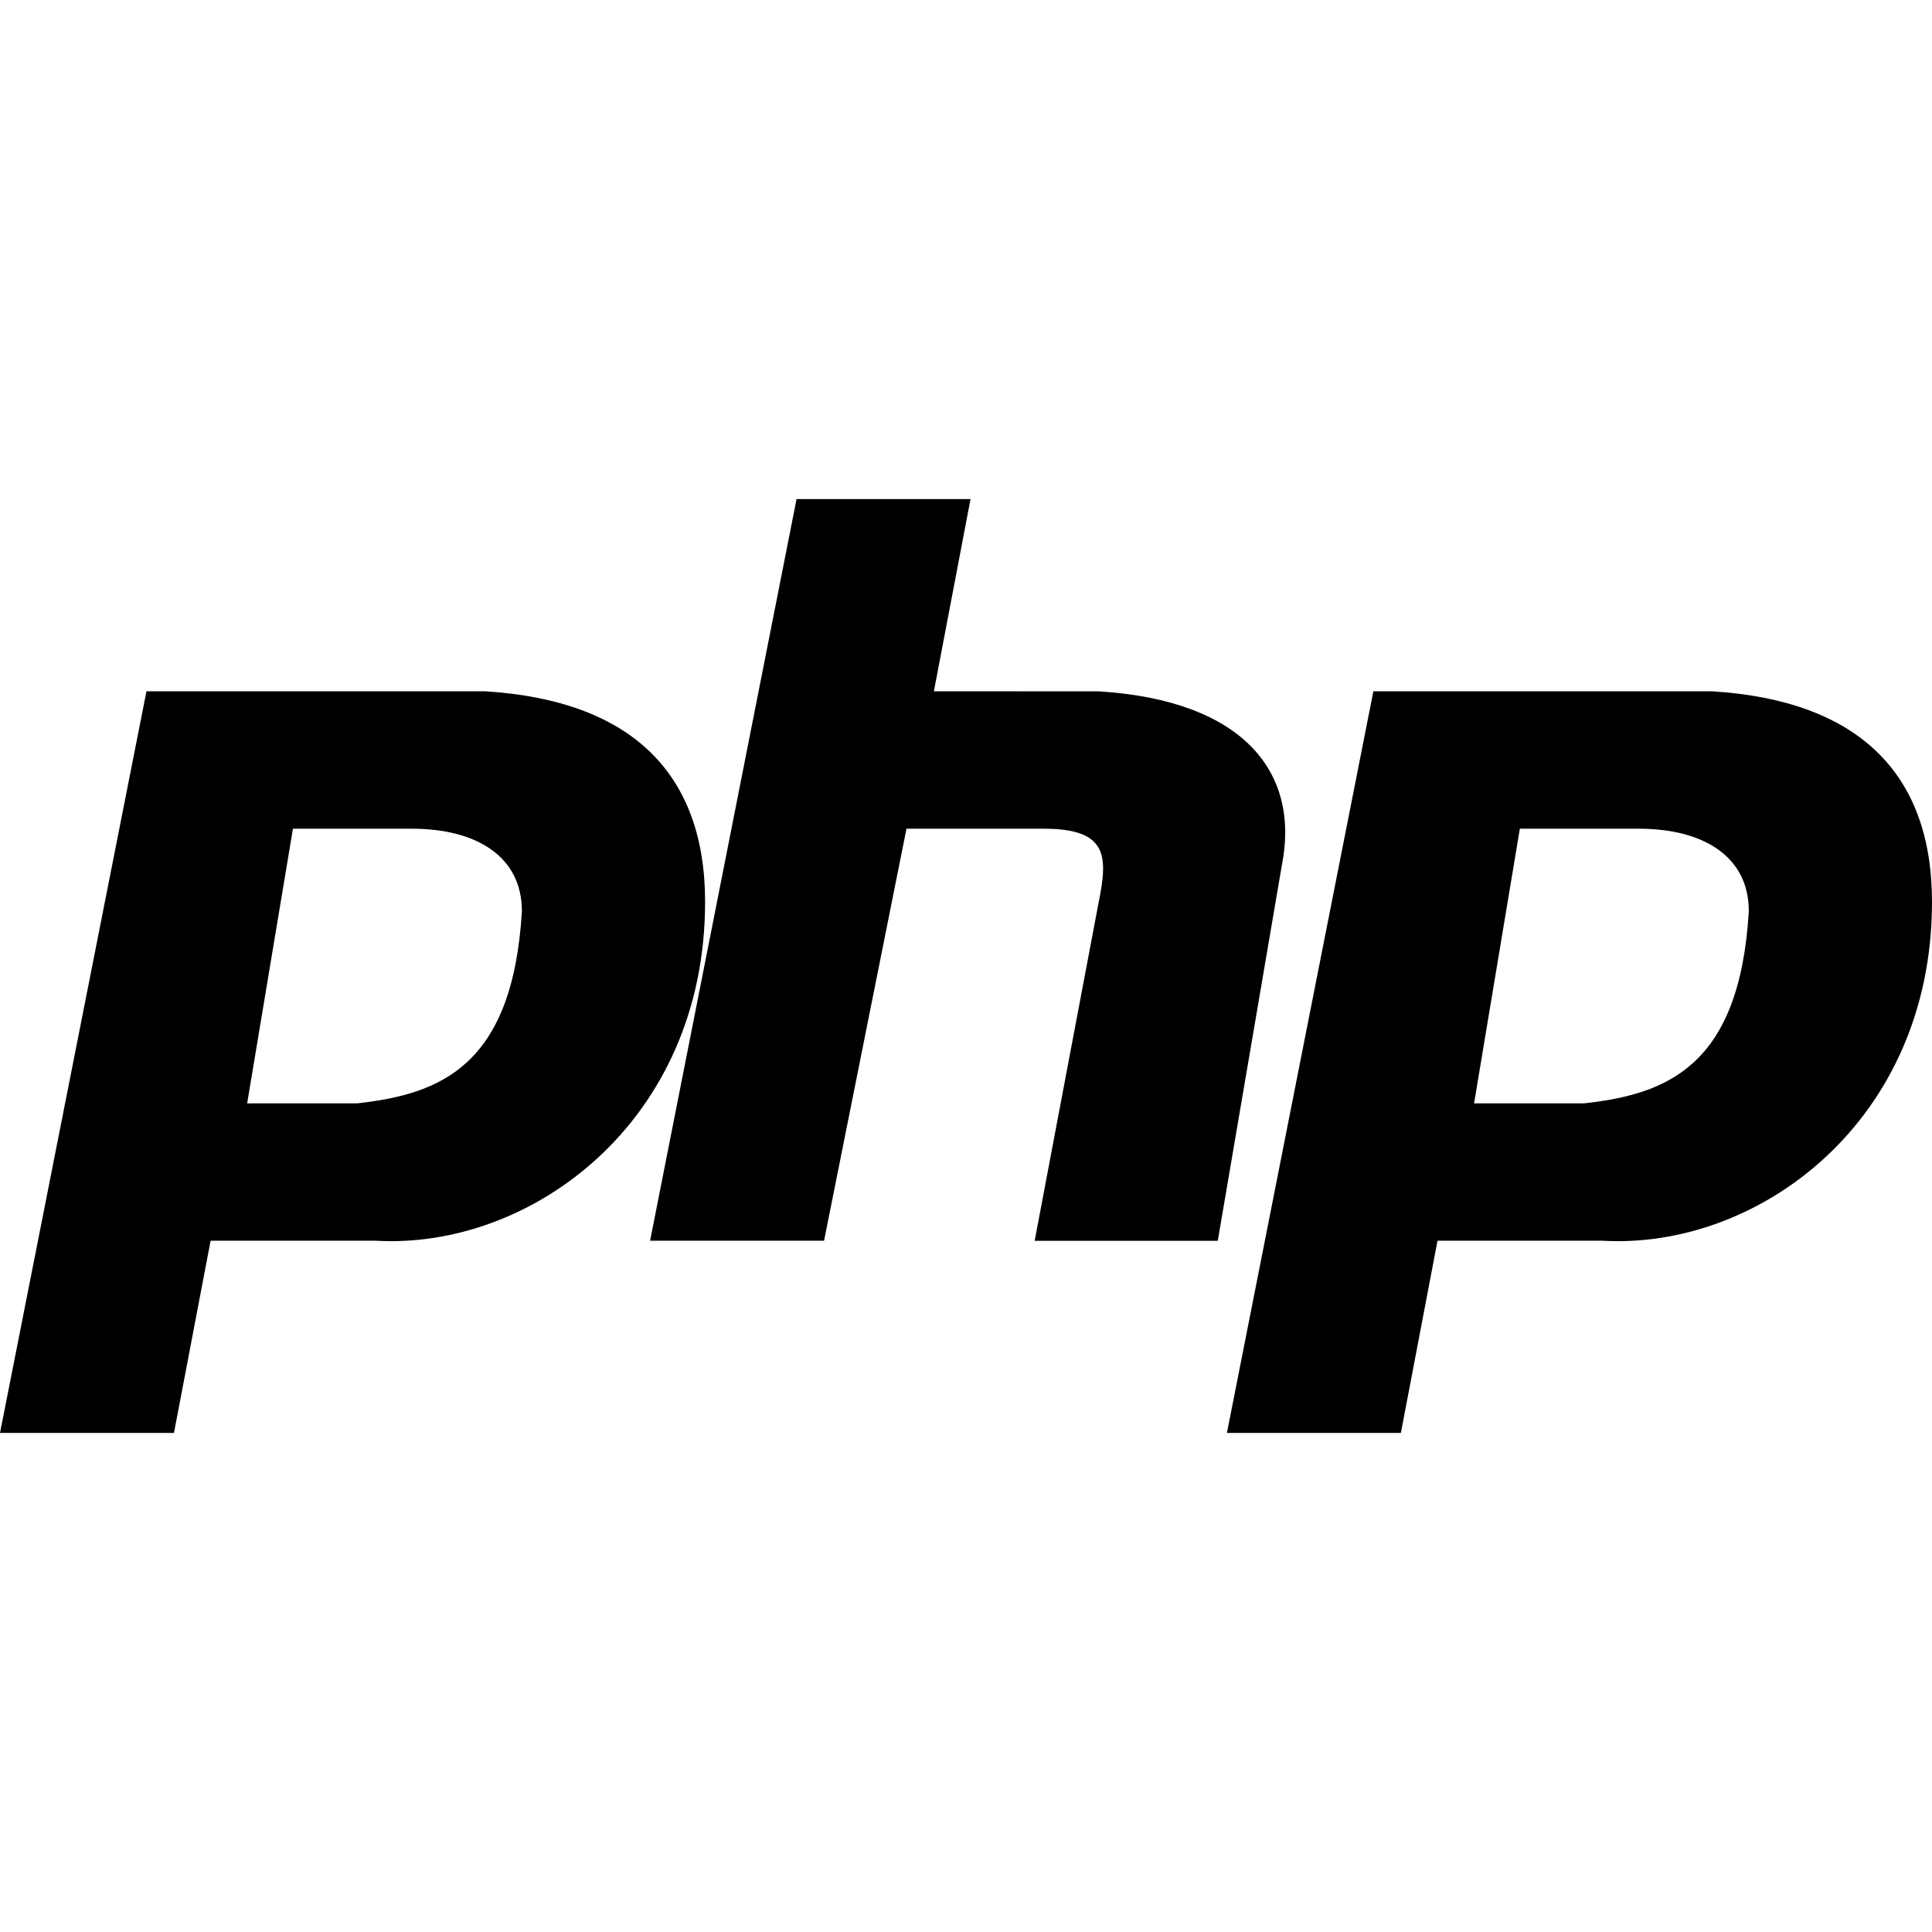
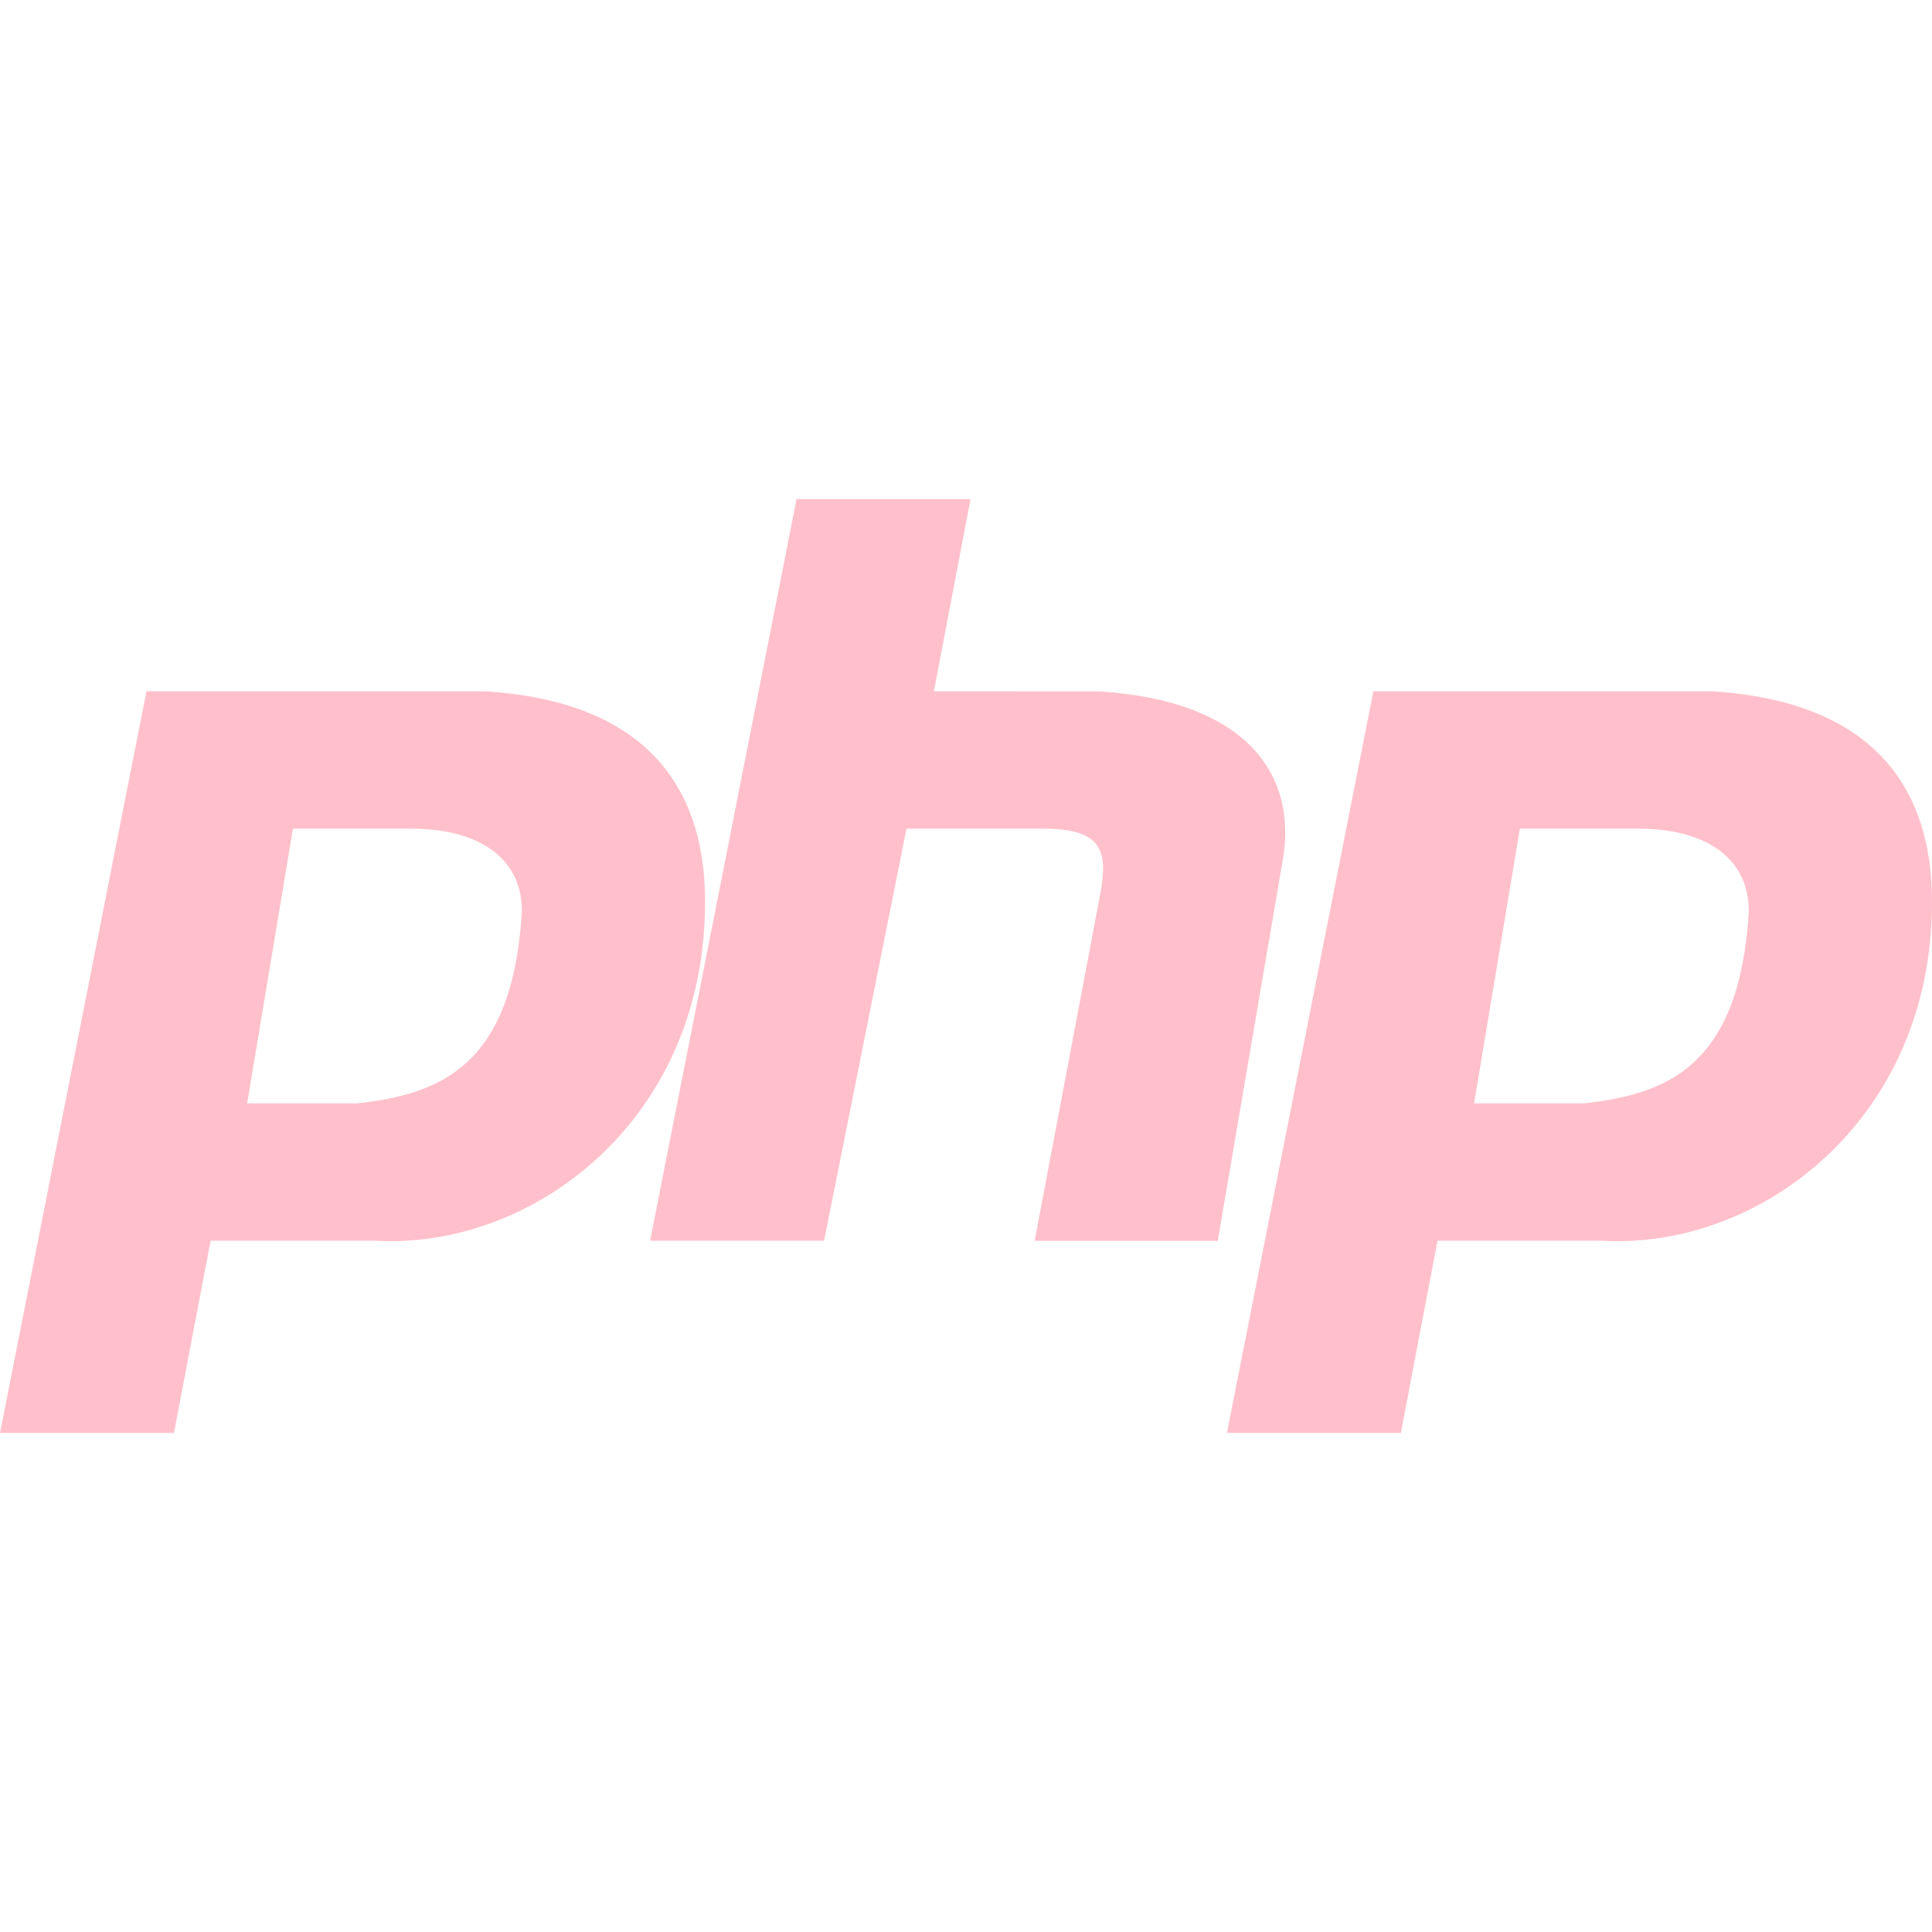
<svg xmlns="http://www.w3.org/2000/svg" version="1.1" x="0px" y="0px" width="512px" height="512px">
-   <path d="M128.611,183.201H38.815L0,379.745h46.103l9.709-50.946H99.494c41.237,2.422,87.363-31.55,87.363-89.784C186.857,205.042,167.426,185.623,128.611,183.201z M94.628,292.405H65.499l12.131-72.787h31.55c16.975,0,29.128,7.288,29.128,21.841C135.888,282.718,116.469,289.983,94.628,292.405z M291.171,183.213l-43.681-0.011l9.71-50.947h-46.103l-38.815,196.544h46.103l21.841-109.181h36.394c16.997,0,16.997,7.288,14.553,19.419l-16.975,89.784h48.525l16.975-99.494C344.54,205.065,329.987,185.635,291.171,183.213z M453.754,183.201h-89.796L325.143,379.745h46.103l9.71-50.946h43.681C465.897,331.22,512,297.248,512,239.014C512,205.042,492.57,185.623,453.754,183.201z M419.771,292.405h-29.128l12.131-72.787h31.55c16.997,0,29.128,7.288,29.128,21.841C461.031,282.718,441.612,289.983,419.771,292.405z" />
+   <path fill="#ffc0cb" d="M128.611,183.201H38.815L0,379.745h46.103l9.709-50.946H99.494c41.237,2.422,87.363-31.55,87.363-89.784C186.857,205.042,167.426,185.623,128.611,183.201z M94.628,292.405H65.499l12.131-72.787h31.55c16.975,0,29.128,7.288,29.128,21.841C135.888,282.718,116.469,289.983,94.628,292.405z M291.171,183.213l-43.681-0.011l9.71-50.947h-46.103l-38.815,196.544h46.103l21.841-109.181h36.394c16.997,0,16.997,7.288,14.553,19.419l-16.975,89.784h48.525l16.975-99.494C344.54,205.065,329.987,185.635,291.171,183.213z M453.754,183.201h-89.796L325.143,379.745h46.103l9.71-50.946h43.681C465.897,331.22,512,297.248,512,239.014C512,205.042,492.57,185.623,453.754,183.201z M419.771,292.405h-29.128l12.131-72.787h31.55c16.997,0,29.128,7.288,29.128,21.841C461.031,282.718,441.612,289.983,419.771,292.405z" />
</svg>
